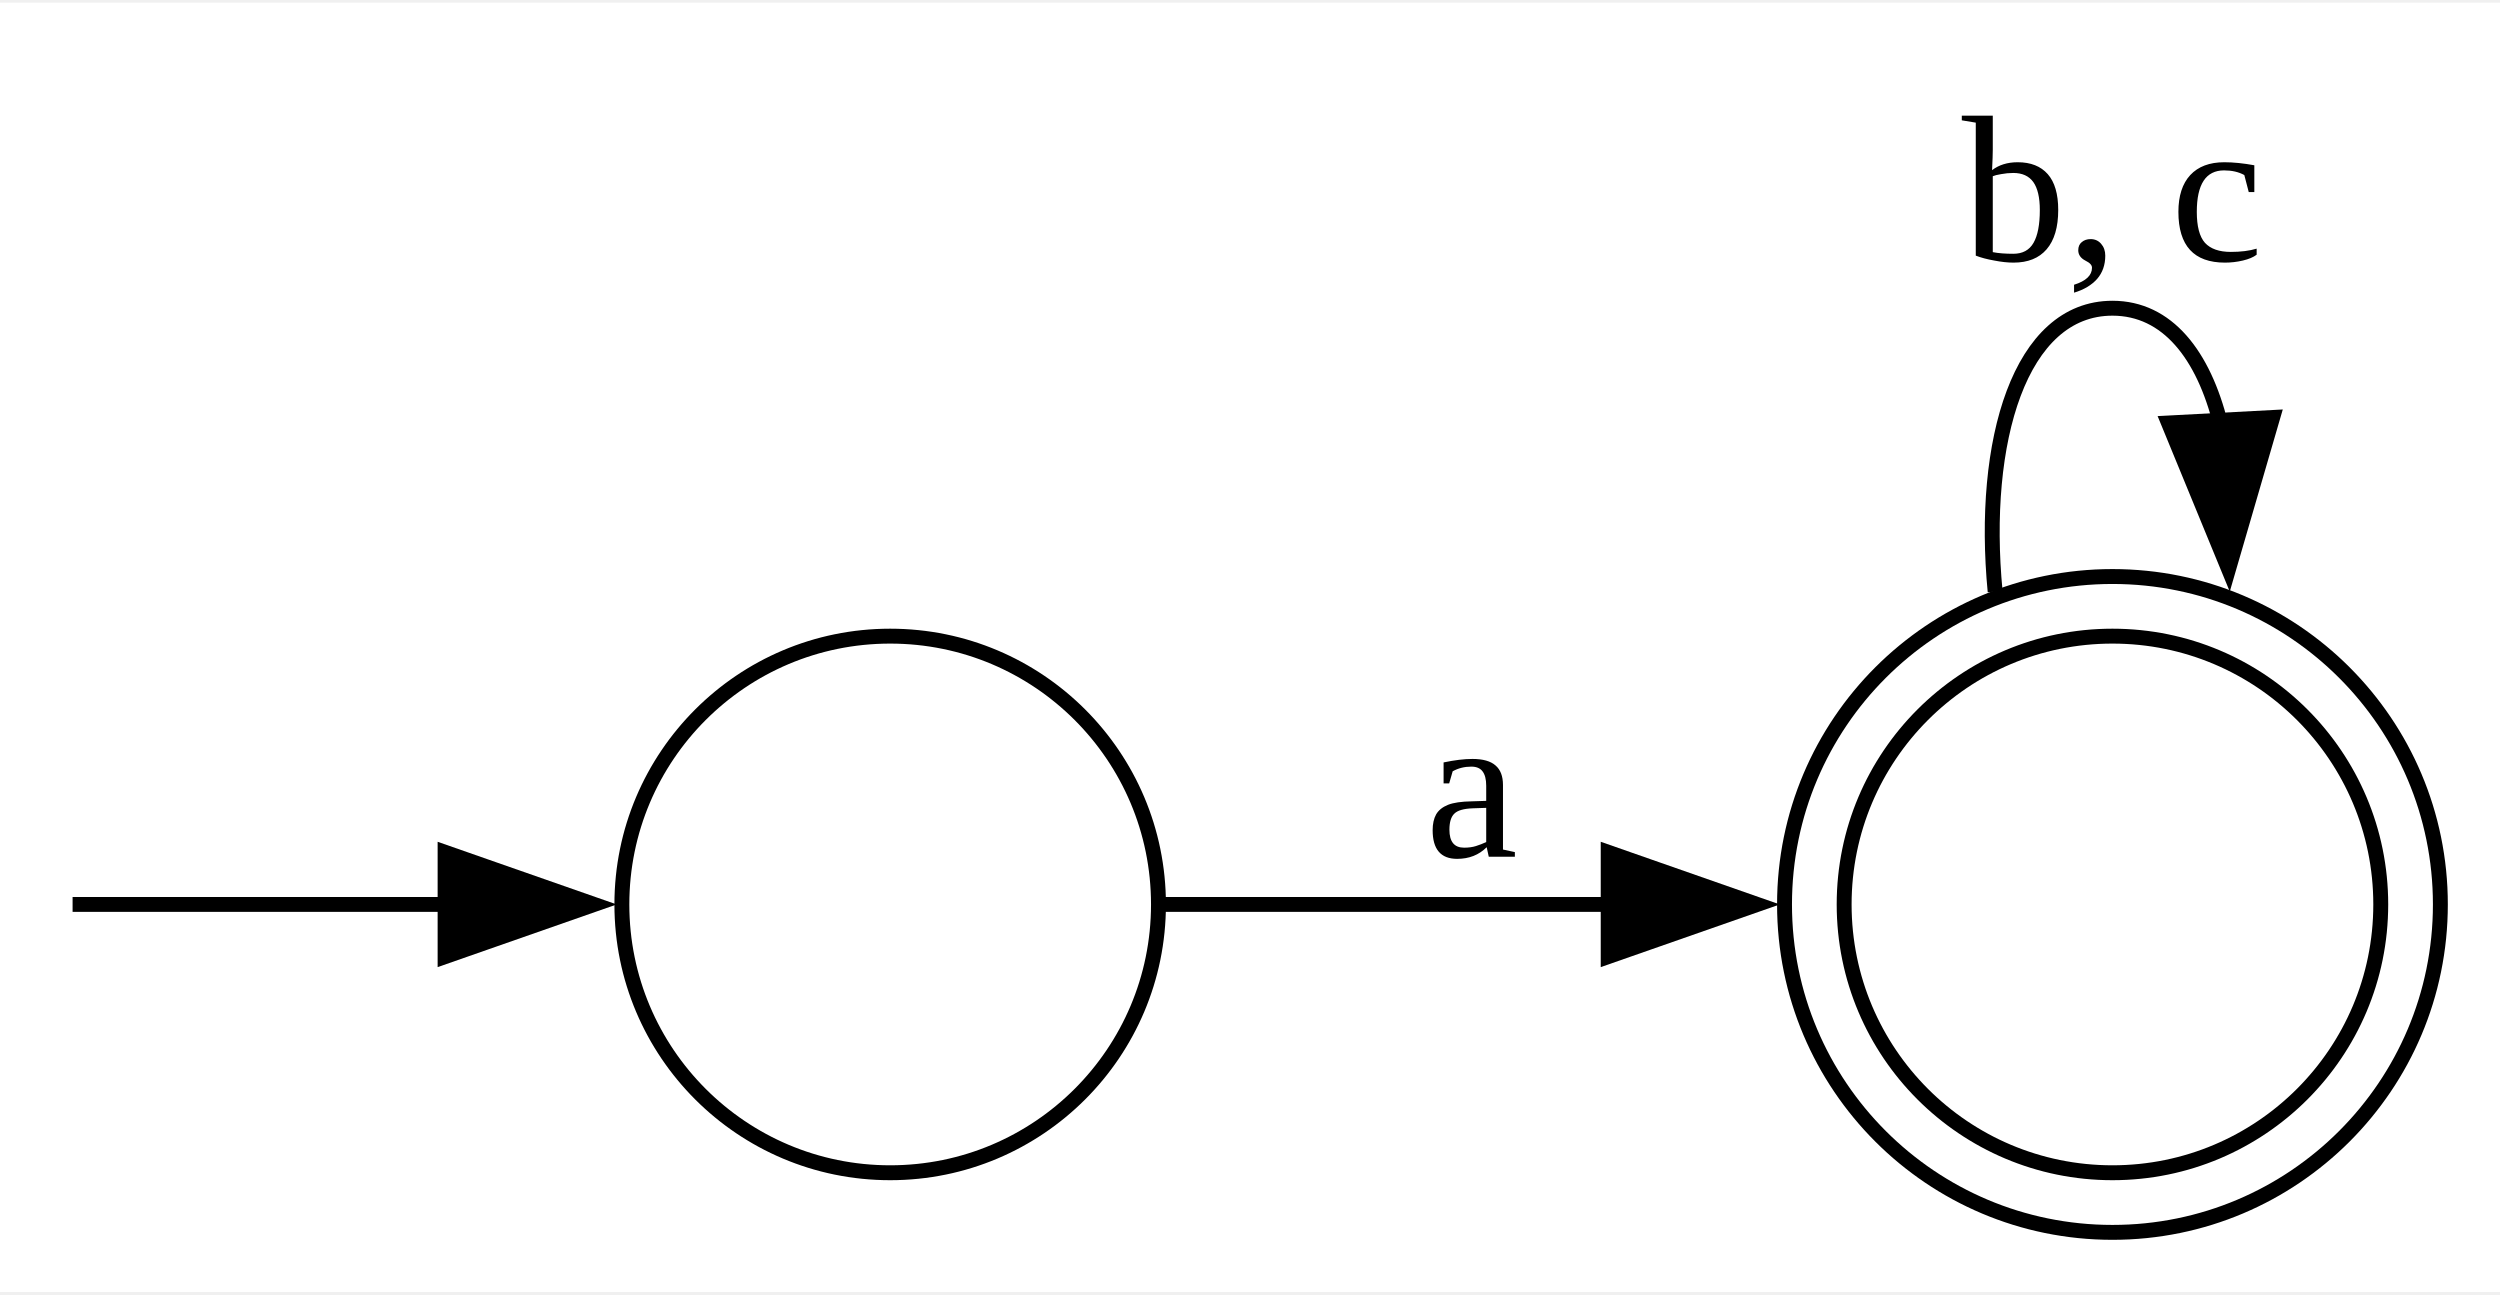
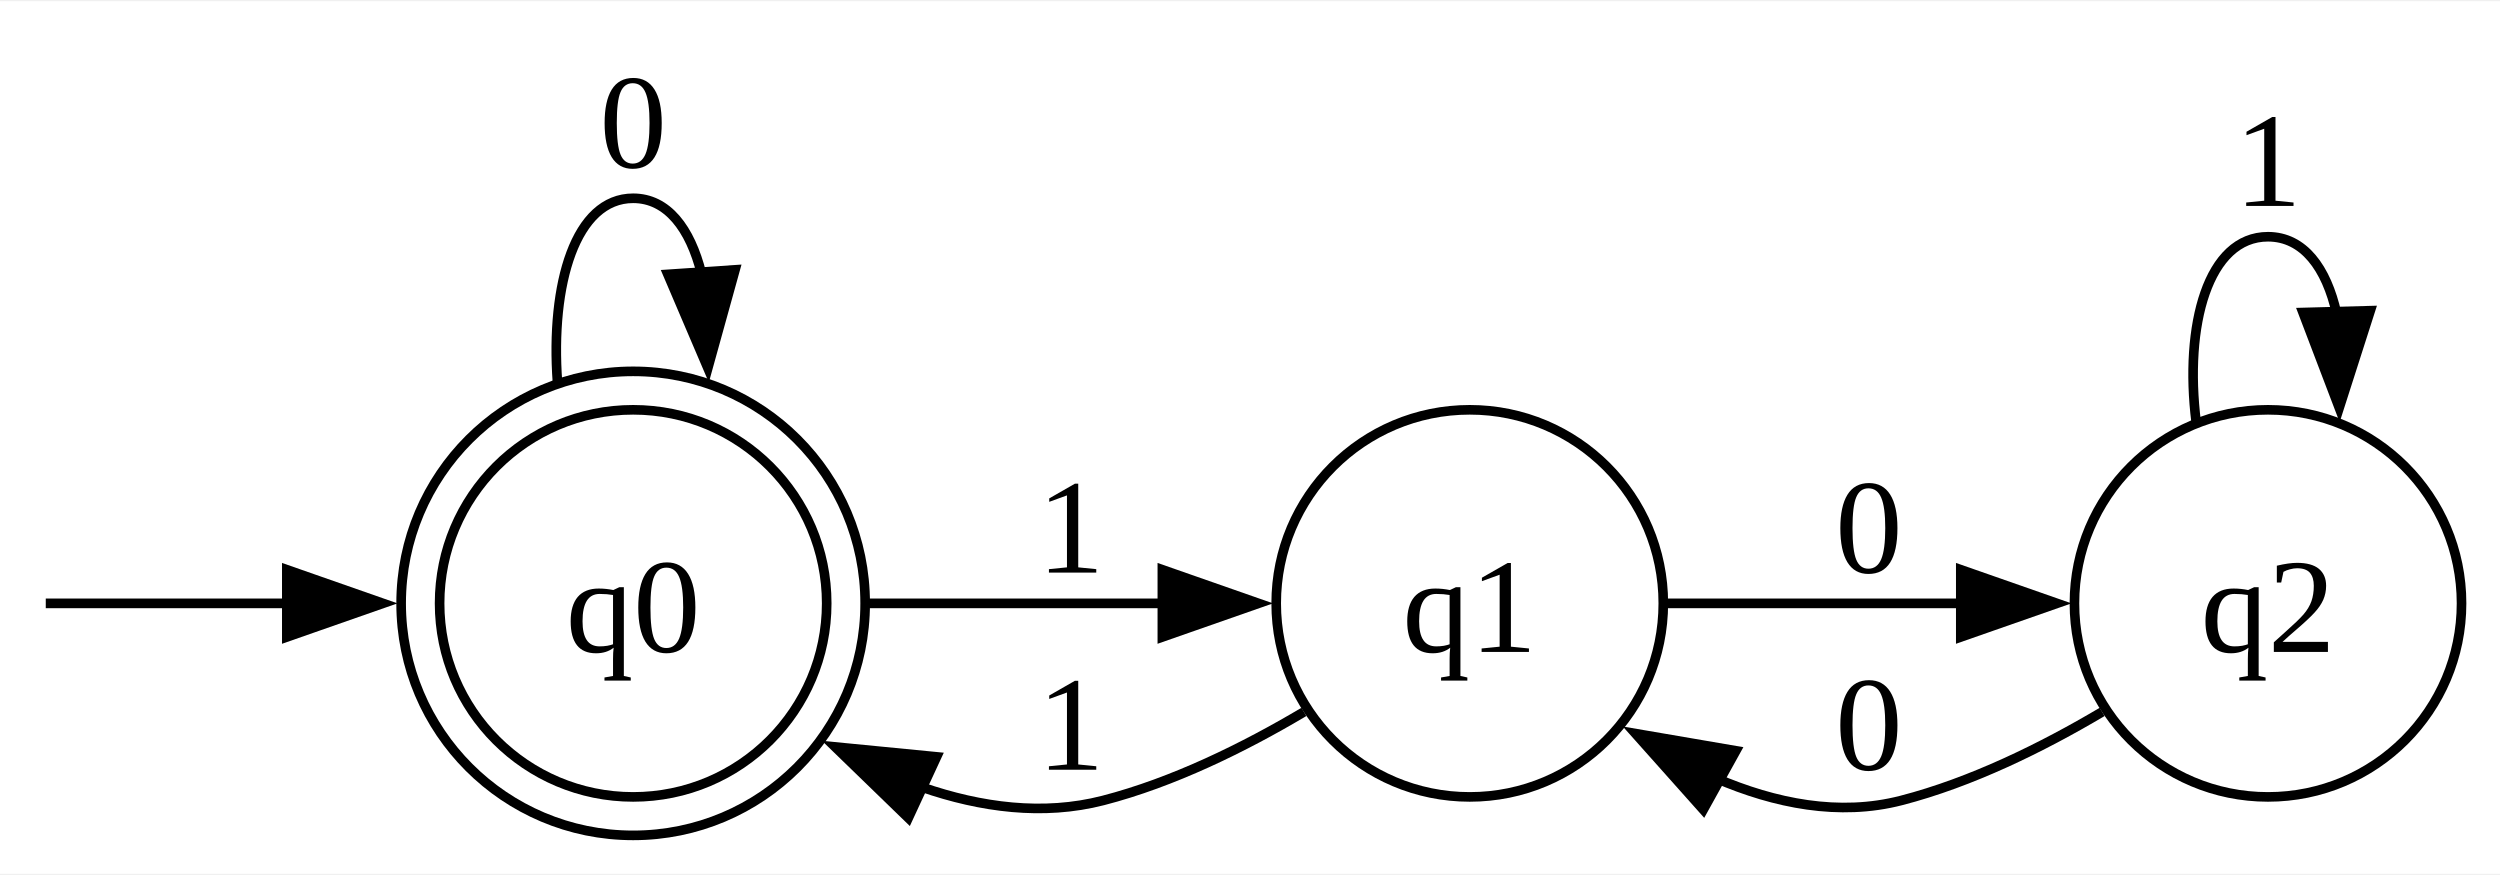
- <svg xmlns="http://www.w3.org/2000/svg" width="168pt" height="87pt" viewBox="0.00 0.00 167.72 86.50">
-   <g id="graph0" class="graph" transform="scale(1 1) rotate(0) translate(4 82.5)">
-     <polygon fill="white" stroke="none" points="-4,4 -4,-82.5 163.72,-82.5 163.72,4 -4,4" />
+ <svg xmlns="http://www.w3.org/2000/svg" width="260pt" height="91pt" viewBox="0.00 0.00 260.01 90.76">
+   <g id="graph0" class="graph" transform="scale(1 1) rotate(0) translate(4 86.76)">
+     <polygon fill="white" stroke="none" points="-4,4 -4,-86.76 256.01,-86.76 256.01,4 -4,4" />
    <g id="node1" class="node">
</g>
    <g id="node2" class="node">
-       <ellipse fill="none" stroke="black" cx="55.72" cy="-22" rx="18" ry="18" />
+       <ellipse fill="none" stroke="black" cx="61.85" cy="-24.13" rx="20.13" ry="20.13" />
+       <ellipse fill="none" stroke="black" cx="61.85" cy="-24.13" rx="24.13" ry="24.13" />
+       <text text-anchor="middle" x="61.85" y="-19.08" font-family="Times New Roman,serif" font-size="14.00">q0</text>
    </g>
    <g id="edge1" class="edge">
-       <path fill="none" stroke="black" d="M0.87,-22C2.34,-22 13.93,-22 25.99,-22" />
-       <polygon fill="black" stroke="black" points="25.86,-25.5 35.86,-22 25.86,-18.5 25.86,-25.5" />
+       <path fill="none" stroke="black" d="M0.76,-24.13C1.56,-24.13 13.19,-24.13 26.01,-24.13" />
+       <polygon fill="black" stroke="black" points="25.83,-27.63 35.83,-24.13 25.83,-20.63 25.83,-27.63" />
+     </g>
+     <g id="edge2" class="edge">
+       <path fill="none" stroke="black" d="M53.98,-47.1C53.23,-57.38 55.86,-66.26 61.85,-66.26 65.41,-66.26 67.78,-63.13 68.96,-58.43" />
+       <polygon fill="black" stroke="black" points="72.45,-58.82 69.62,-48.61 65.46,-58.35 72.45,-58.82" />
+       <text text-anchor="middle" x="61.85" y="-69.46" font-family="Times New Roman,serif" font-size="14.00">0</text>
    </g>
    <g id="node3" class="node">
-       <ellipse fill="none" stroke="black" cx="137.72" cy="-22" rx="18" ry="18" />
-       <ellipse fill="none" stroke="black" cx="137.72" cy="-22" rx="22" ry="22" />
-     </g>
-     <g id="edge2" class="edge">
-       <path fill="none" stroke="black" d="M74.08,-22C82.89,-22 93.9,-22 104.21,-22" />
-       <polygon fill="black" stroke="black" points="103.89,-25.5 113.89,-22 103.89,-18.5 103.89,-25.5" />
-       <text text-anchor="middle" x="94.72" y="-25.2" font-family="Times New Roman,serif" font-size="14.00">a</text>
+       <ellipse fill="none" stroke="black" cx="148.86" cy="-24.13" rx="20.13" ry="20.13" />
+       <text text-anchor="middle" x="148.86" y="-19.08" font-family="Times New Roman,serif" font-size="14.00">q1</text>
    </g>
    <g id="edge3" class="edge">
-       <path fill="none" stroke="black" d="M129.85,-42.99C128.88,-53.09 131.51,-62 137.72,-62 141.41,-62 143.83,-58.86 144.99,-54.19" />
-       <polygon fill="black" stroke="black" points="148.47,-54.67 145.51,-44.5 141.48,-54.3 148.47,-54.67" />
-       <text text-anchor="middle" x="137.72" y="-65.2" font-family="Times New Roman,serif" font-size="14.00">b, c</text>
+       <path fill="none" stroke="black" d="M86.08,-24.13C95.62,-24.13 106.81,-24.13 117.02,-24.13" />
+       <polygon fill="black" stroke="black" points="116.89,-27.63 126.89,-24.13 116.89,-20.63 116.89,-27.63" />
+       <text text-anchor="middle" x="107.36" y="-27.33" font-family="Times New Roman,serif" font-size="14.00">1</text>
+     </g>
+     <g id="edge5" class="edge">
+       <path fill="none" stroke="black" d="M131.61,-12.84C125.38,-9.14 118.01,-5.51 110.73,-3.63 104.49,-2.02 98.02,-2.9 91.92,-5" />
+       <polygon fill="black" stroke="black" points="90.47,-1.82 82.86,-9.2 93.41,-8.17 90.47,-1.82" />
+       <text text-anchor="middle" x="107.36" y="-6.83" font-family="Times New Roman,serif" font-size="14.00">1</text>
+     </g>
+     <g id="node4" class="node">
+       <ellipse fill="none" stroke="black" cx="231.88" cy="-24.13" rx="20.13" ry="20.13" />
+       <text text-anchor="middle" x="231.88" y="-19.08" font-family="Times New Roman,serif" font-size="14.00">q2</text>
+     </g>
+     <g id="edge4" class="edge">
+       <path fill="none" stroke="black" d="M169.47,-24.13C178.63,-24.13 189.74,-24.13 199.99,-24.13" />
+       <polygon fill="black" stroke="black" points="199.93,-27.63 209.93,-24.13 199.93,-20.63 199.93,-27.63" />
+       <text text-anchor="middle" x="190.37" y="-27.33" font-family="Times New Roman,serif" font-size="14.00">0</text>
+     </g>
+     <g id="edge6" class="edge">
+       <path fill="none" stroke="black" d="M214.63,-12.84C208.39,-9.14 201.02,-5.51 193.74,-3.63 187.28,-1.96 180.6,-3.31 174.46,-5.95" />
+       <polygon fill="black" stroke="black" points="173.15,-2.68 166.1,-10.59 176.54,-8.8 173.15,-2.68" />
+       <text text-anchor="middle" x="190.37" y="-6.83" font-family="Times New Roman,serif" font-size="14.00">0</text>
+     </g>
+     <g id="edge7" class="edge">
+       <path fill="none" stroke="black" d="M224.41,-42.97C223.15,-53.06 225.63,-62.26 231.88,-62.26 235.58,-62.26 237.96,-59.02 239.02,-54.27" />
+       <polygon fill="black" stroke="black" points="242.52,-54.57 239.29,-44.48 235.52,-54.38 242.52,-54.57" />
+       <text text-anchor="middle" x="231.88" y="-65.46" font-family="Times New Roman,serif" font-size="14.00">1</text>
    </g>
  </g>
</svg>
